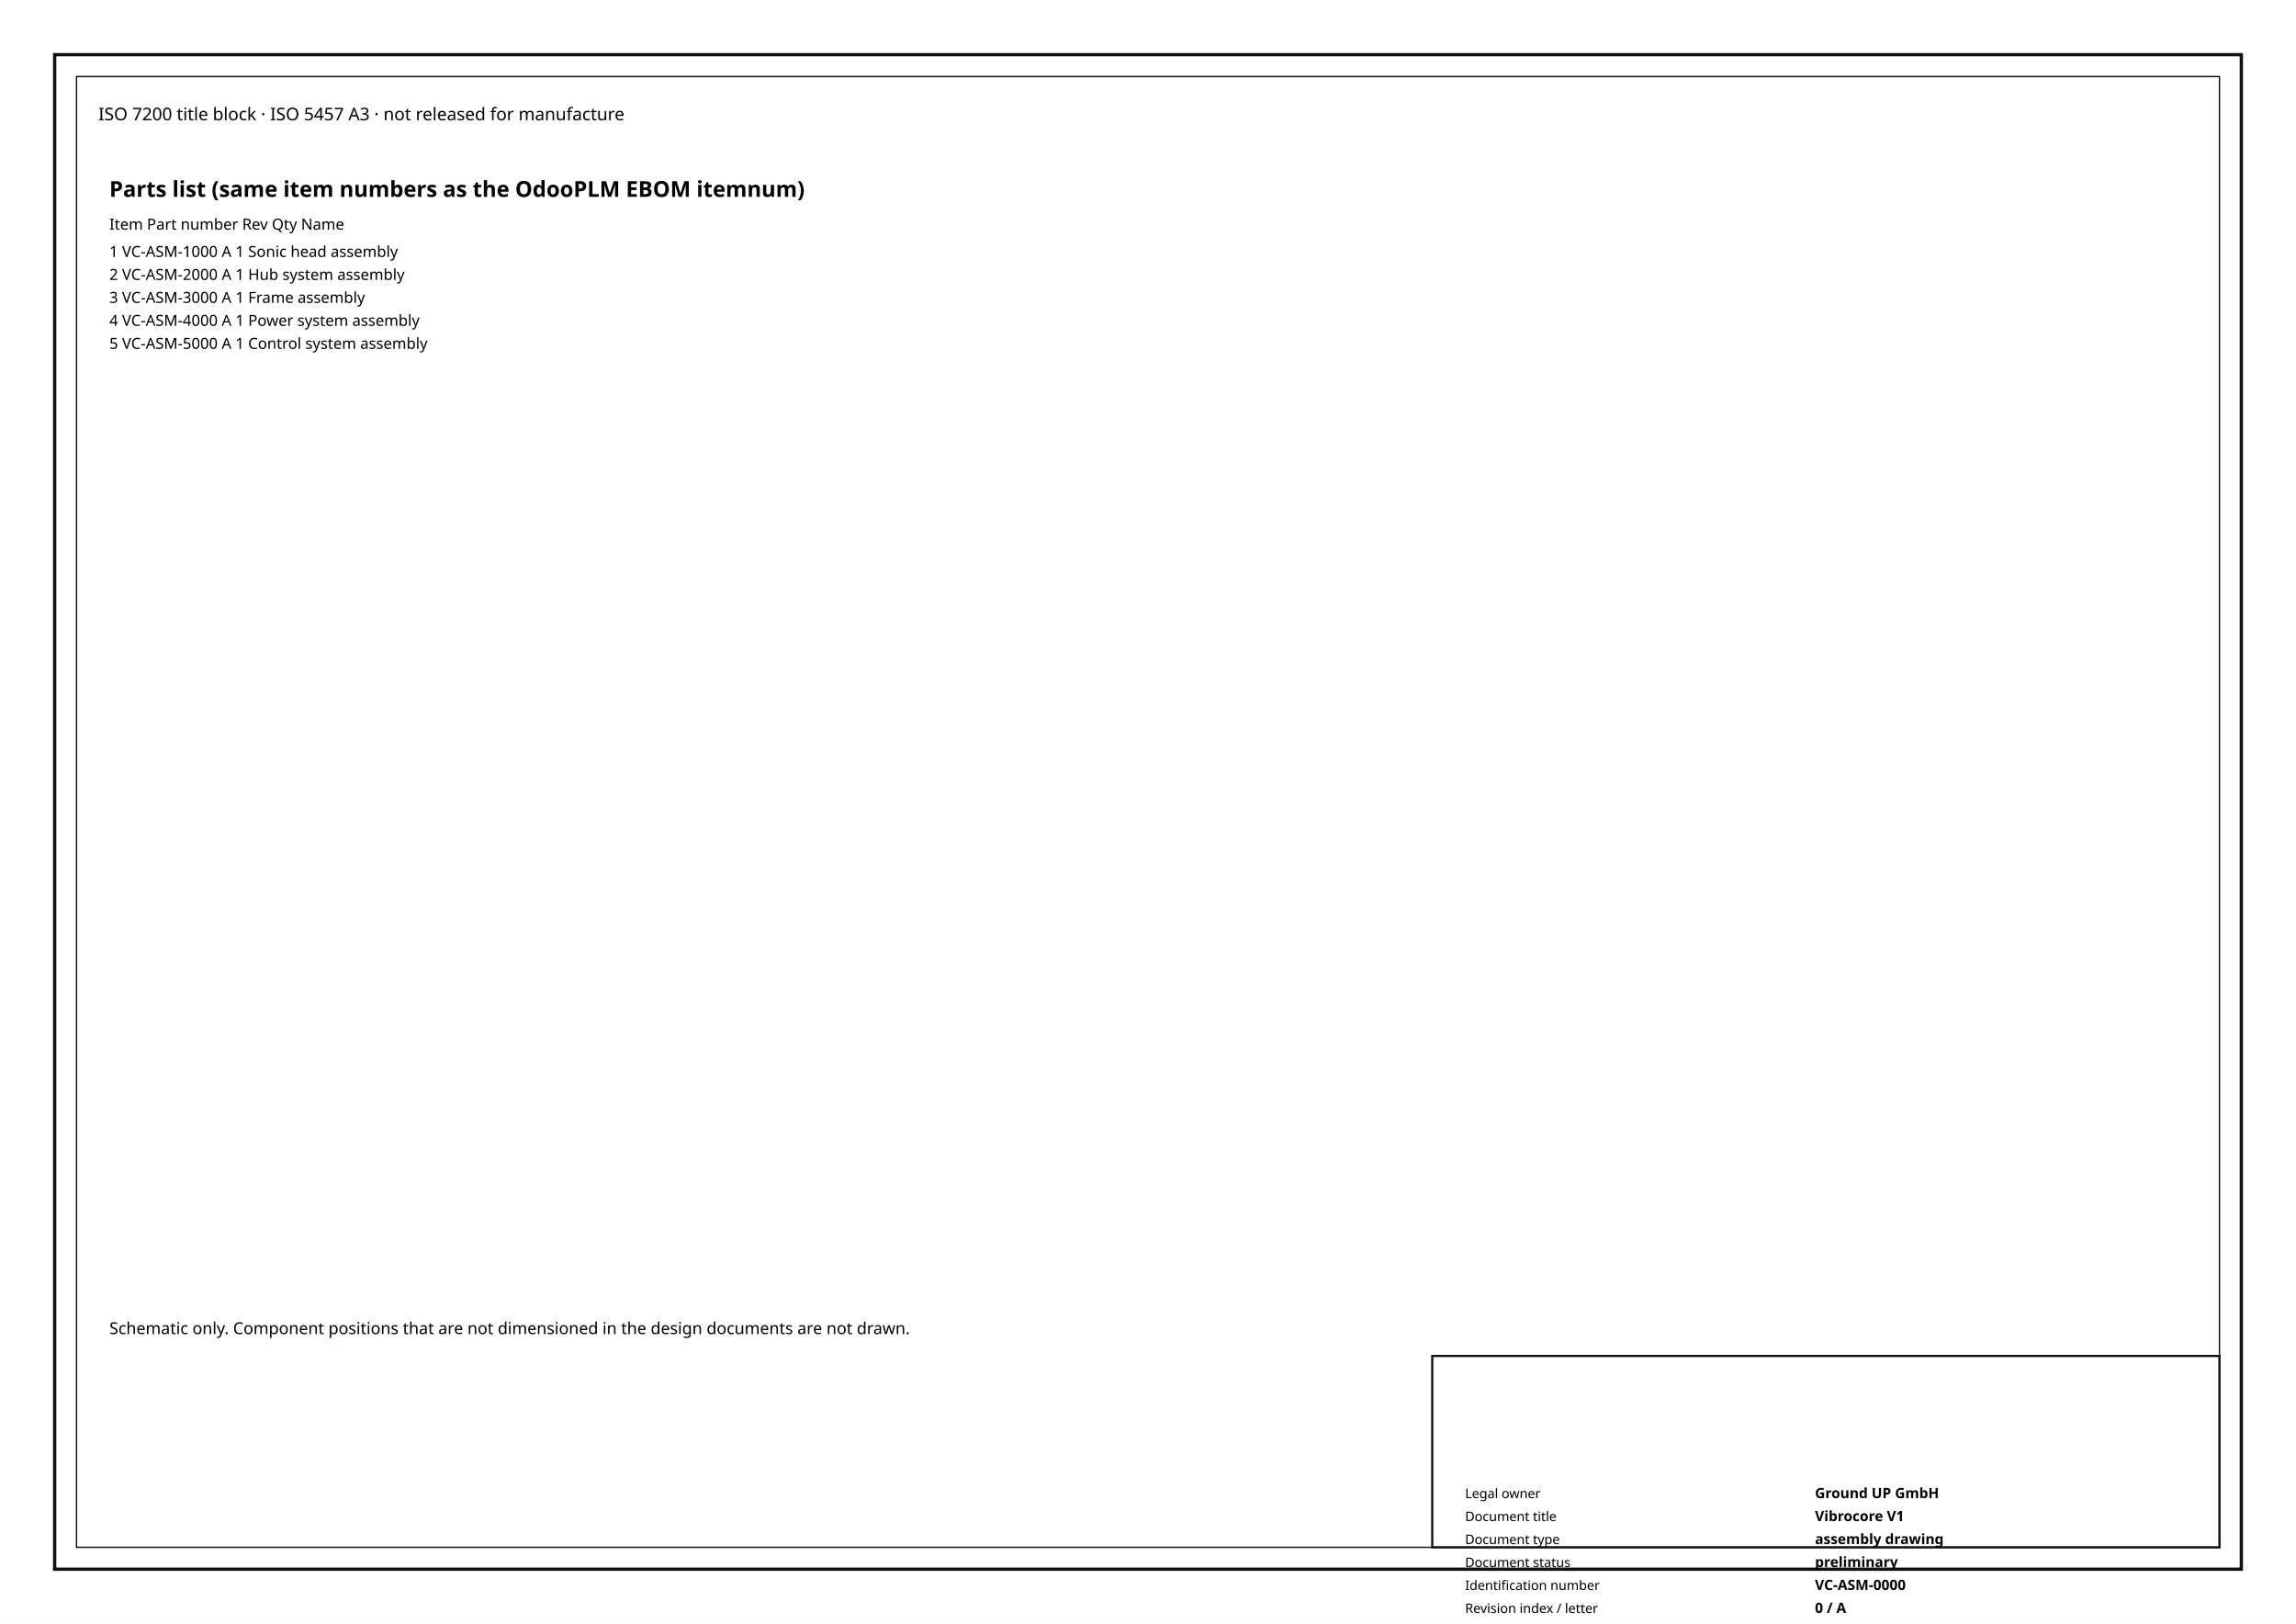
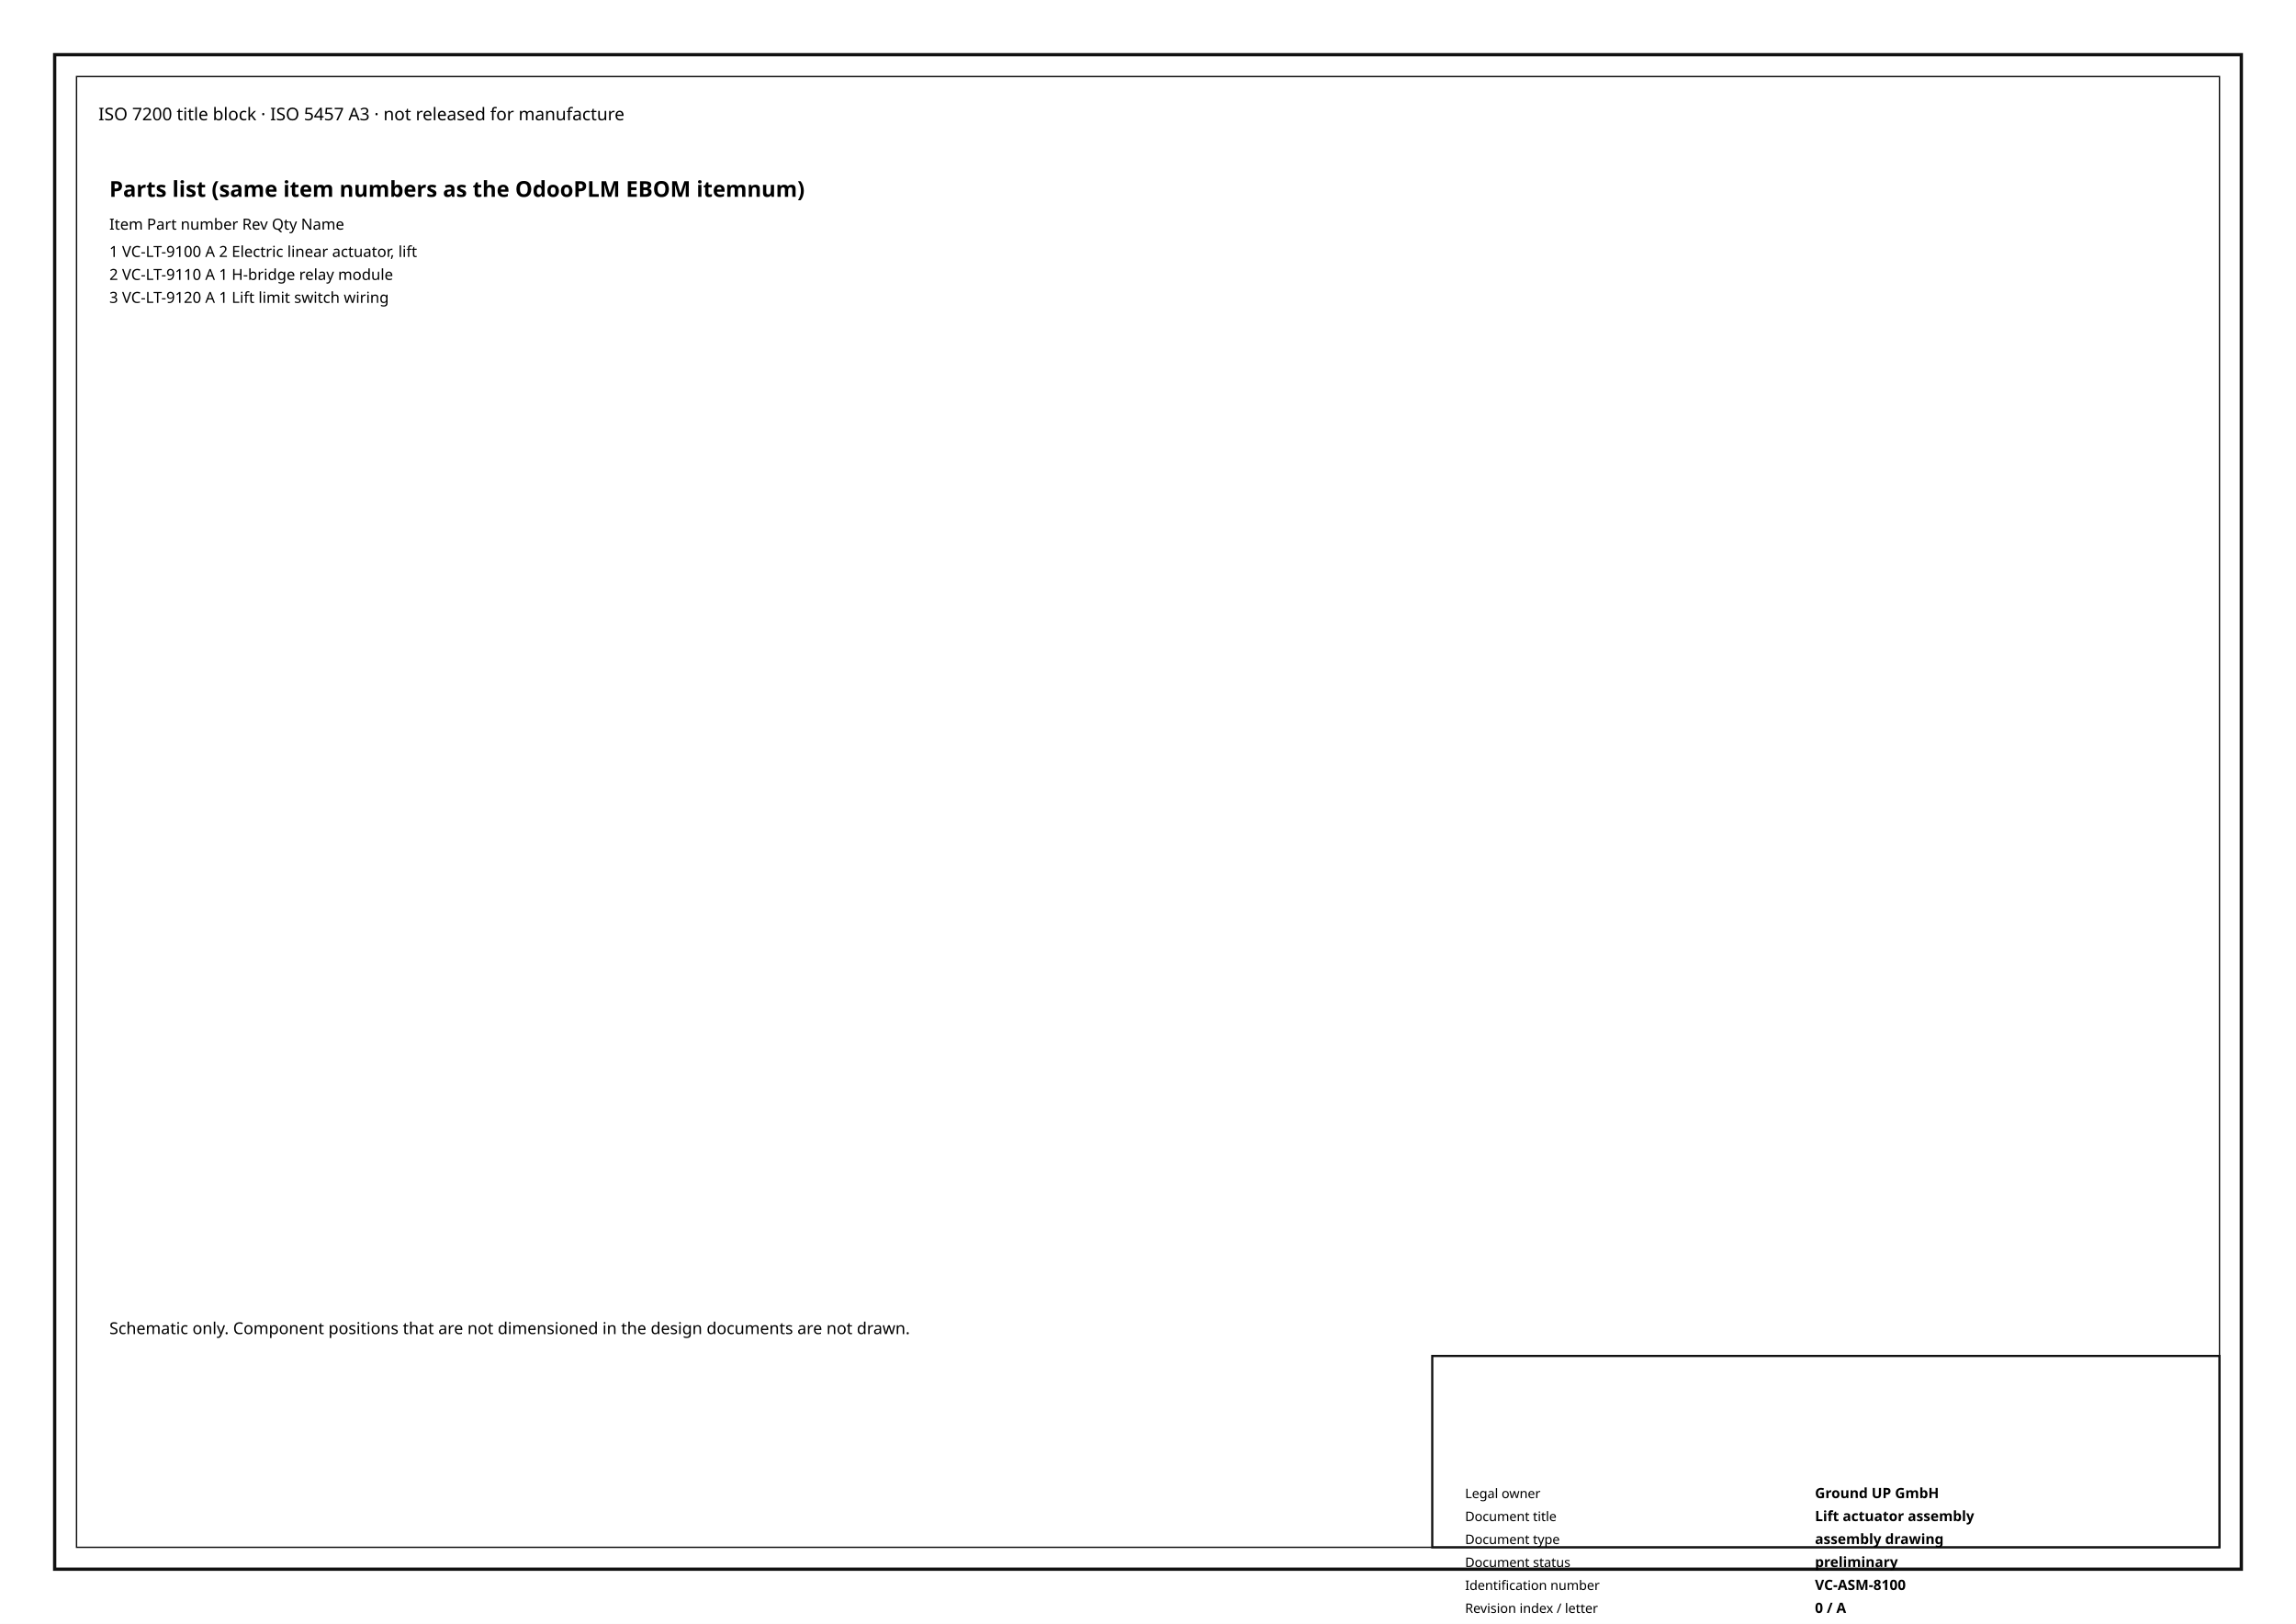
<svg xmlns="http://www.w3.org/2000/svg" width="420mm" height="297mm" viewBox="0 0 420.0 297.0">
  <rect width="100%" height="100%" fill="#fff" />
  <rect x="10" y="10" width="400" height="277" fill="none" stroke="#111" stroke-width="0.6" />
  <rect x="14" y="14" width="392" height="269" fill="none" stroke="#111" stroke-width="0.25" />
  <rect x="262" y="248" width="144" height="35" fill="none" stroke="#111" stroke-width="0.4" />
  <text x="18" y="22" font-size="3.2" font-family="sans-serif">ISO 7200 title block · ISO 5457 A3 · not released for manufacture</text>
  <text x="20" y="36" font-size="4" font-family="sans-serif" font-weight="700">Parts list (same item numbers as the OdooPLM EBOM itemnum)</text>
  <text x="20" y="42" font-size="2.8" font-family="sans-serif">Item  Part number   Rev  Qty  Name</text>
-   <text x="20" y="47" font-size="2.8" font-family="sans-serif">1      VC-ASM-1000    A    1    Sonic head assembly</text>
-   <text x="20" y="51.2" font-size="2.8" font-family="sans-serif">2      VC-ASM-2000    A    1    Hub system assembly</text>
-   <text x="20" y="55.4" font-size="2.8" font-family="sans-serif">3      VC-ASM-3000    A    1    Frame assembly</text>
-   <text x="20" y="59.6" font-size="2.8" font-family="sans-serif">4      VC-ASM-4000    A    1    Power system assembly</text>
-   <text x="20" y="63.8" font-size="2.8" font-family="sans-serif">5      VC-ASM-5000    A    1    Control system assembly</text>
+   <text x="20" y="47" font-size="2.8" font-family="sans-serif">1      VC-LT-9100     A    2    Electric linear actuator, lift</text>
+   <text x="20" y="51.2" font-size="2.8" font-family="sans-serif">2      VC-LT-9110     A    1    H-bridge relay module</text>
+   <text x="20" y="55.4" font-size="2.8" font-family="sans-serif">3      VC-LT-9120     A    1    Lift limit switch wiring</text>
  <text x="20" y="244" font-size="3" font-family="sans-serif">Schematic only. Component positions that are not dimensioned in the design documents are not drawn.</text>
  <text x="268" y="274" font-size="2.4" font-family="sans-serif">Legal owner</text>
  <text x="332" y="274" font-size="2.6" font-family="sans-serif" font-weight="700">Ground UP GmbH</text>
  <text x="268" y="278.2" font-size="2.4" font-family="sans-serif">Document title</text>
-   <text x="332" y="278.2" font-size="2.6" font-family="sans-serif" font-weight="700">Vibrocore V1</text>
+   <text x="332" y="278.2" font-size="2.6" font-family="sans-serif" font-weight="700">Lift actuator assembly</text>
  <text x="268" y="282.4" font-size="2.4" font-family="sans-serif">Document type</text>
  <text x="332" y="282.4" font-size="2.6" font-family="sans-serif" font-weight="700">assembly drawing</text>
  <text x="268" y="286.6" font-size="2.4" font-family="sans-serif">Document status</text>
  <text x="332" y="286.6" font-size="2.6" font-family="sans-serif" font-weight="700">preliminary</text>
  <text x="268" y="290.8" font-size="2.4" font-family="sans-serif">Identification number</text>
-   <text x="332" y="290.8" font-size="2.6" font-family="sans-serif" font-weight="700">VC-ASM-0000</text>
+   <text x="332" y="290.8" font-size="2.6" font-family="sans-serif" font-weight="700">VC-ASM-8100</text>
  <text x="268" y="295" font-size="2.4" font-family="sans-serif">Revision index / letter</text>
  <text x="332" y="295" font-size="2.6" font-family="sans-serif" font-weight="700">0 / A</text>
  <text x="268" y="299.2" font-size="2.4" font-family="sans-serif">Creator</text>
  <text x="332" y="299.2" font-size="2.6" font-family="sans-serif" font-weight="700">vibrocore cad export</text>
  <text x="268" y="303.4" font-size="2.4" font-family="sans-serif">Created</text>
-   <text x="332" y="303.4" font-size="2.6" font-family="sans-serif" font-weight="700">2026-11-04</text>
+   <text x="332" y="303.4" font-size="2.6" font-family="sans-serif" font-weight="700">2026-11-19</text>
  <text x="268" y="307.6" font-size="2.4" font-family="sans-serif">Units</text>
  <text x="332" y="307.6" font-size="2.6" font-family="sans-serif" font-weight="700">mm</text>
  <text x="268" y="311.8" font-size="2.4" font-family="sans-serif">Projection</text>
  <text x="332" y="311.8" font-size="2.6" font-family="sans-serif" font-weight="700">first angle (ISO 128)</text>
  <text x="268" y="316" font-size="2.4" font-family="sans-serif">Sheet</text>
  <text x="332" y="316" font-size="2.6" font-family="sans-serif" font-weight="700">1 / 1</text>
</svg>
